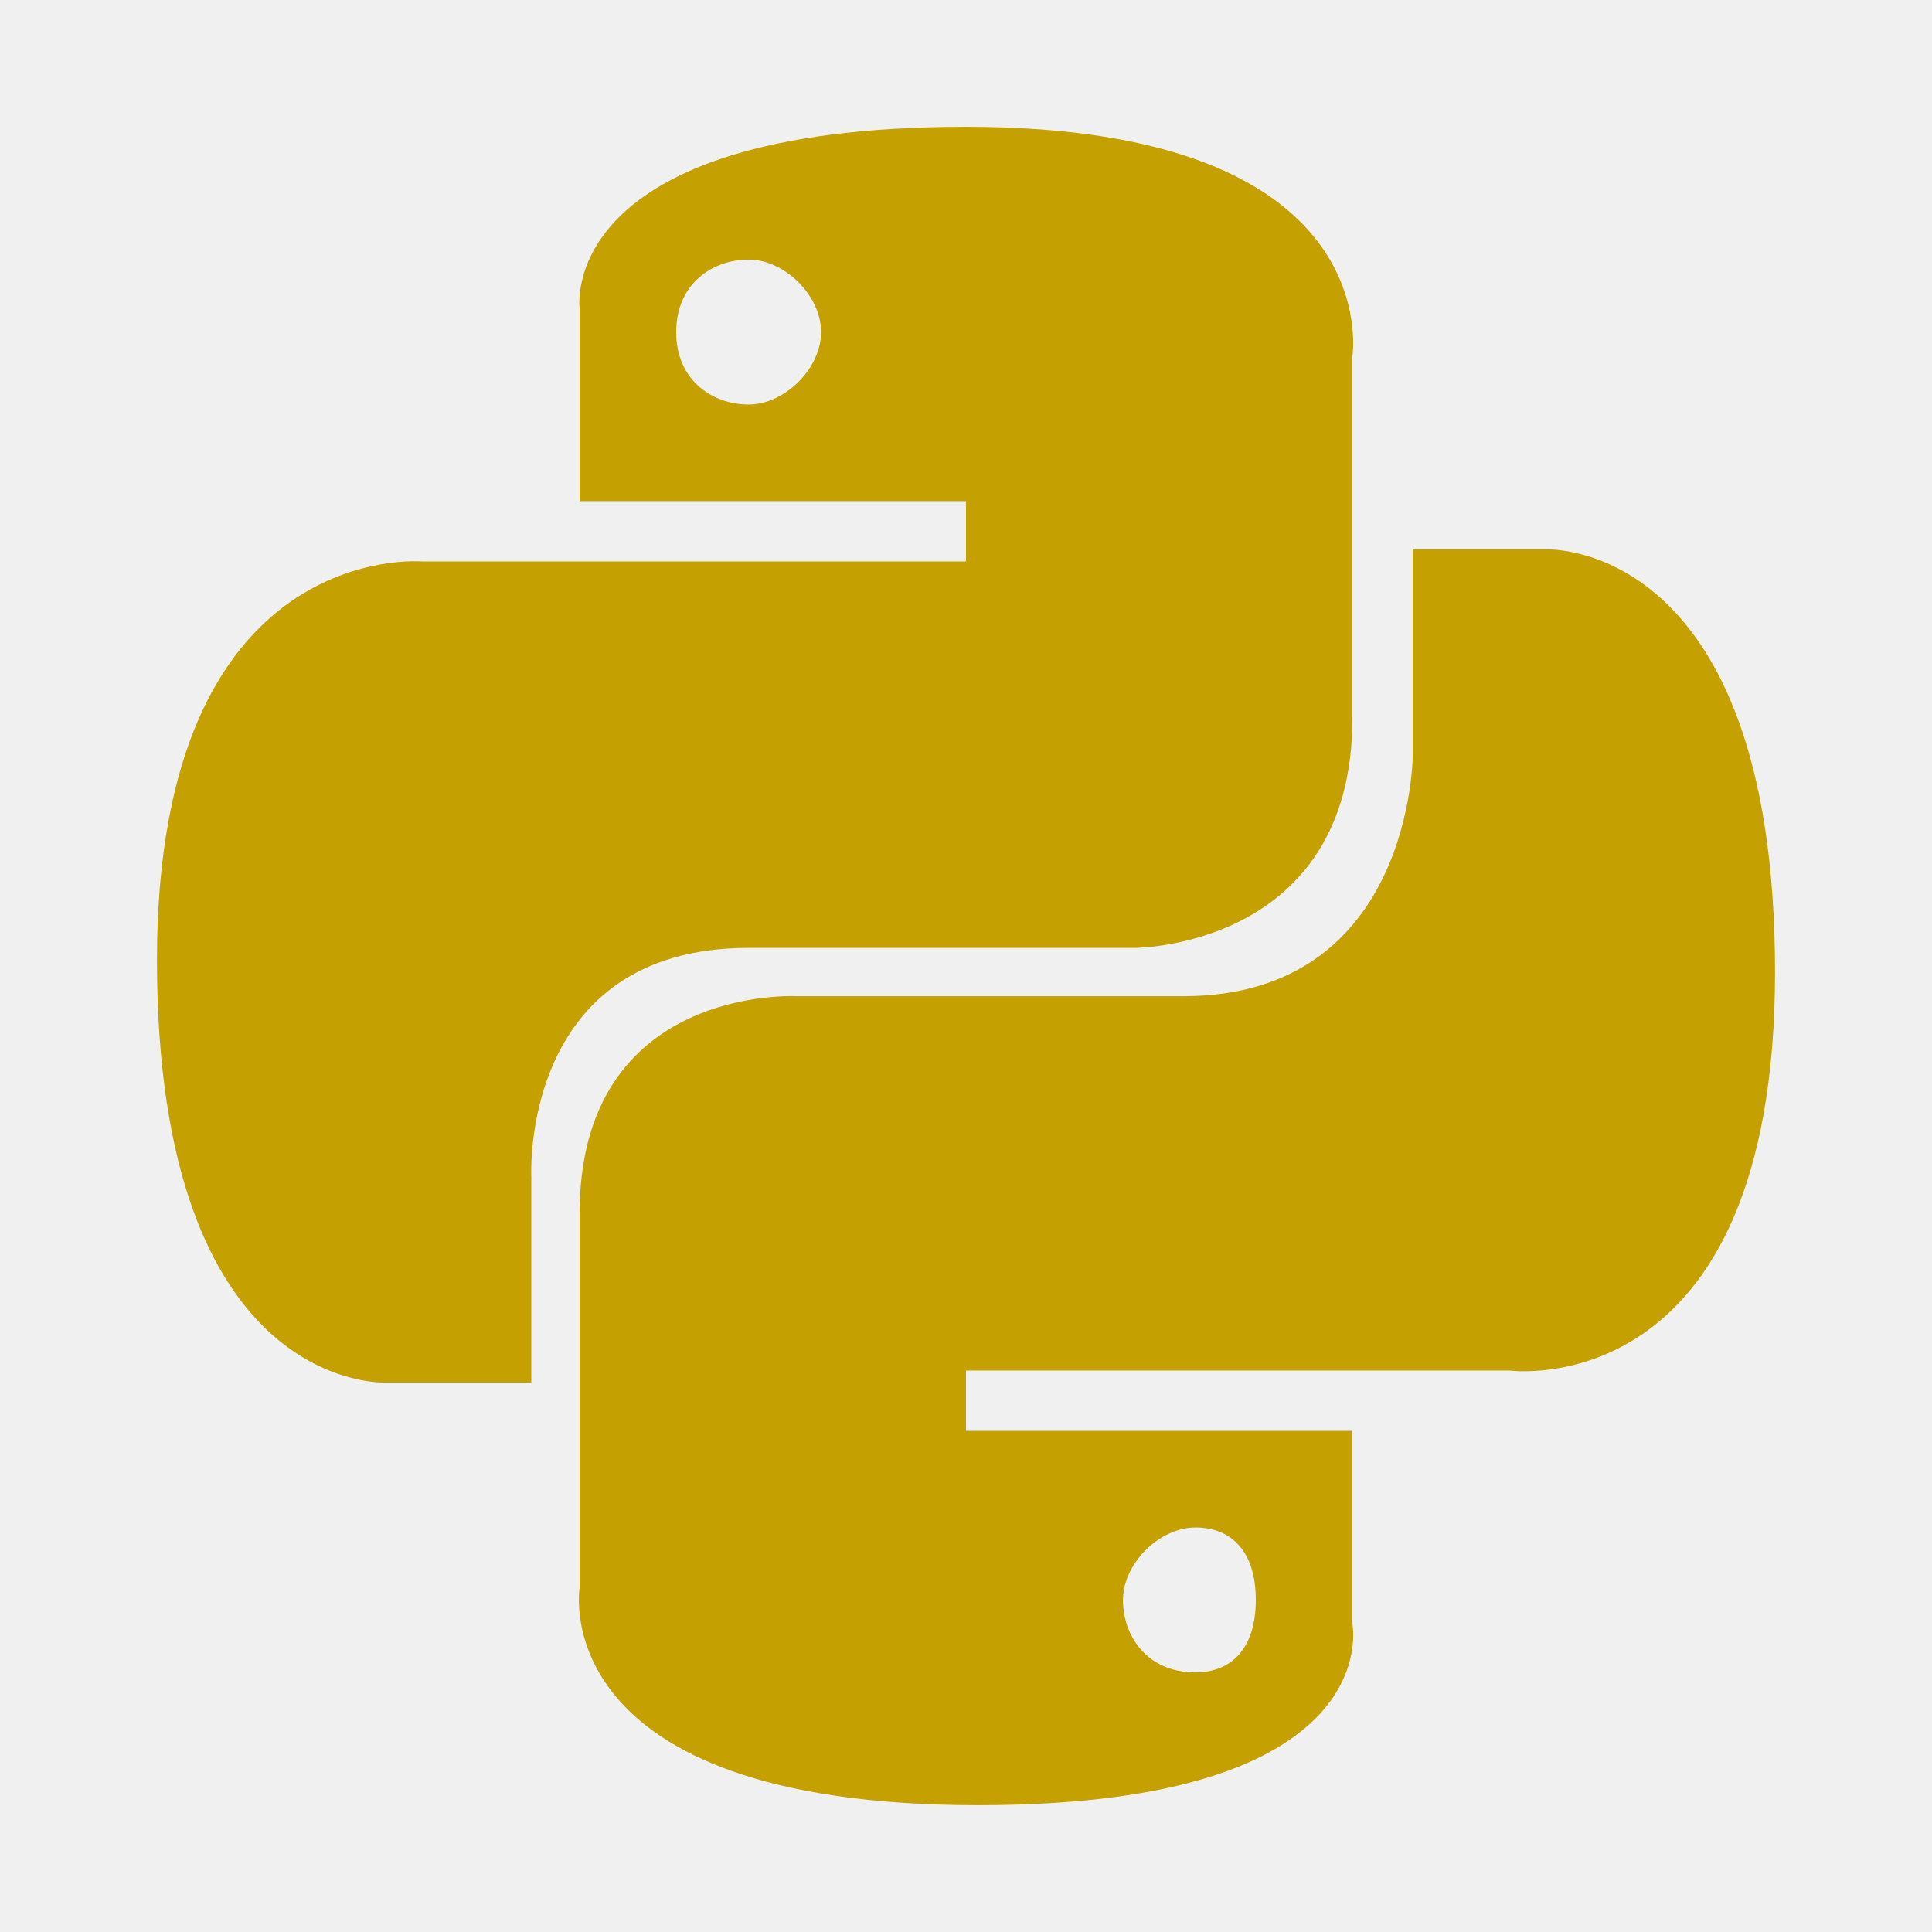
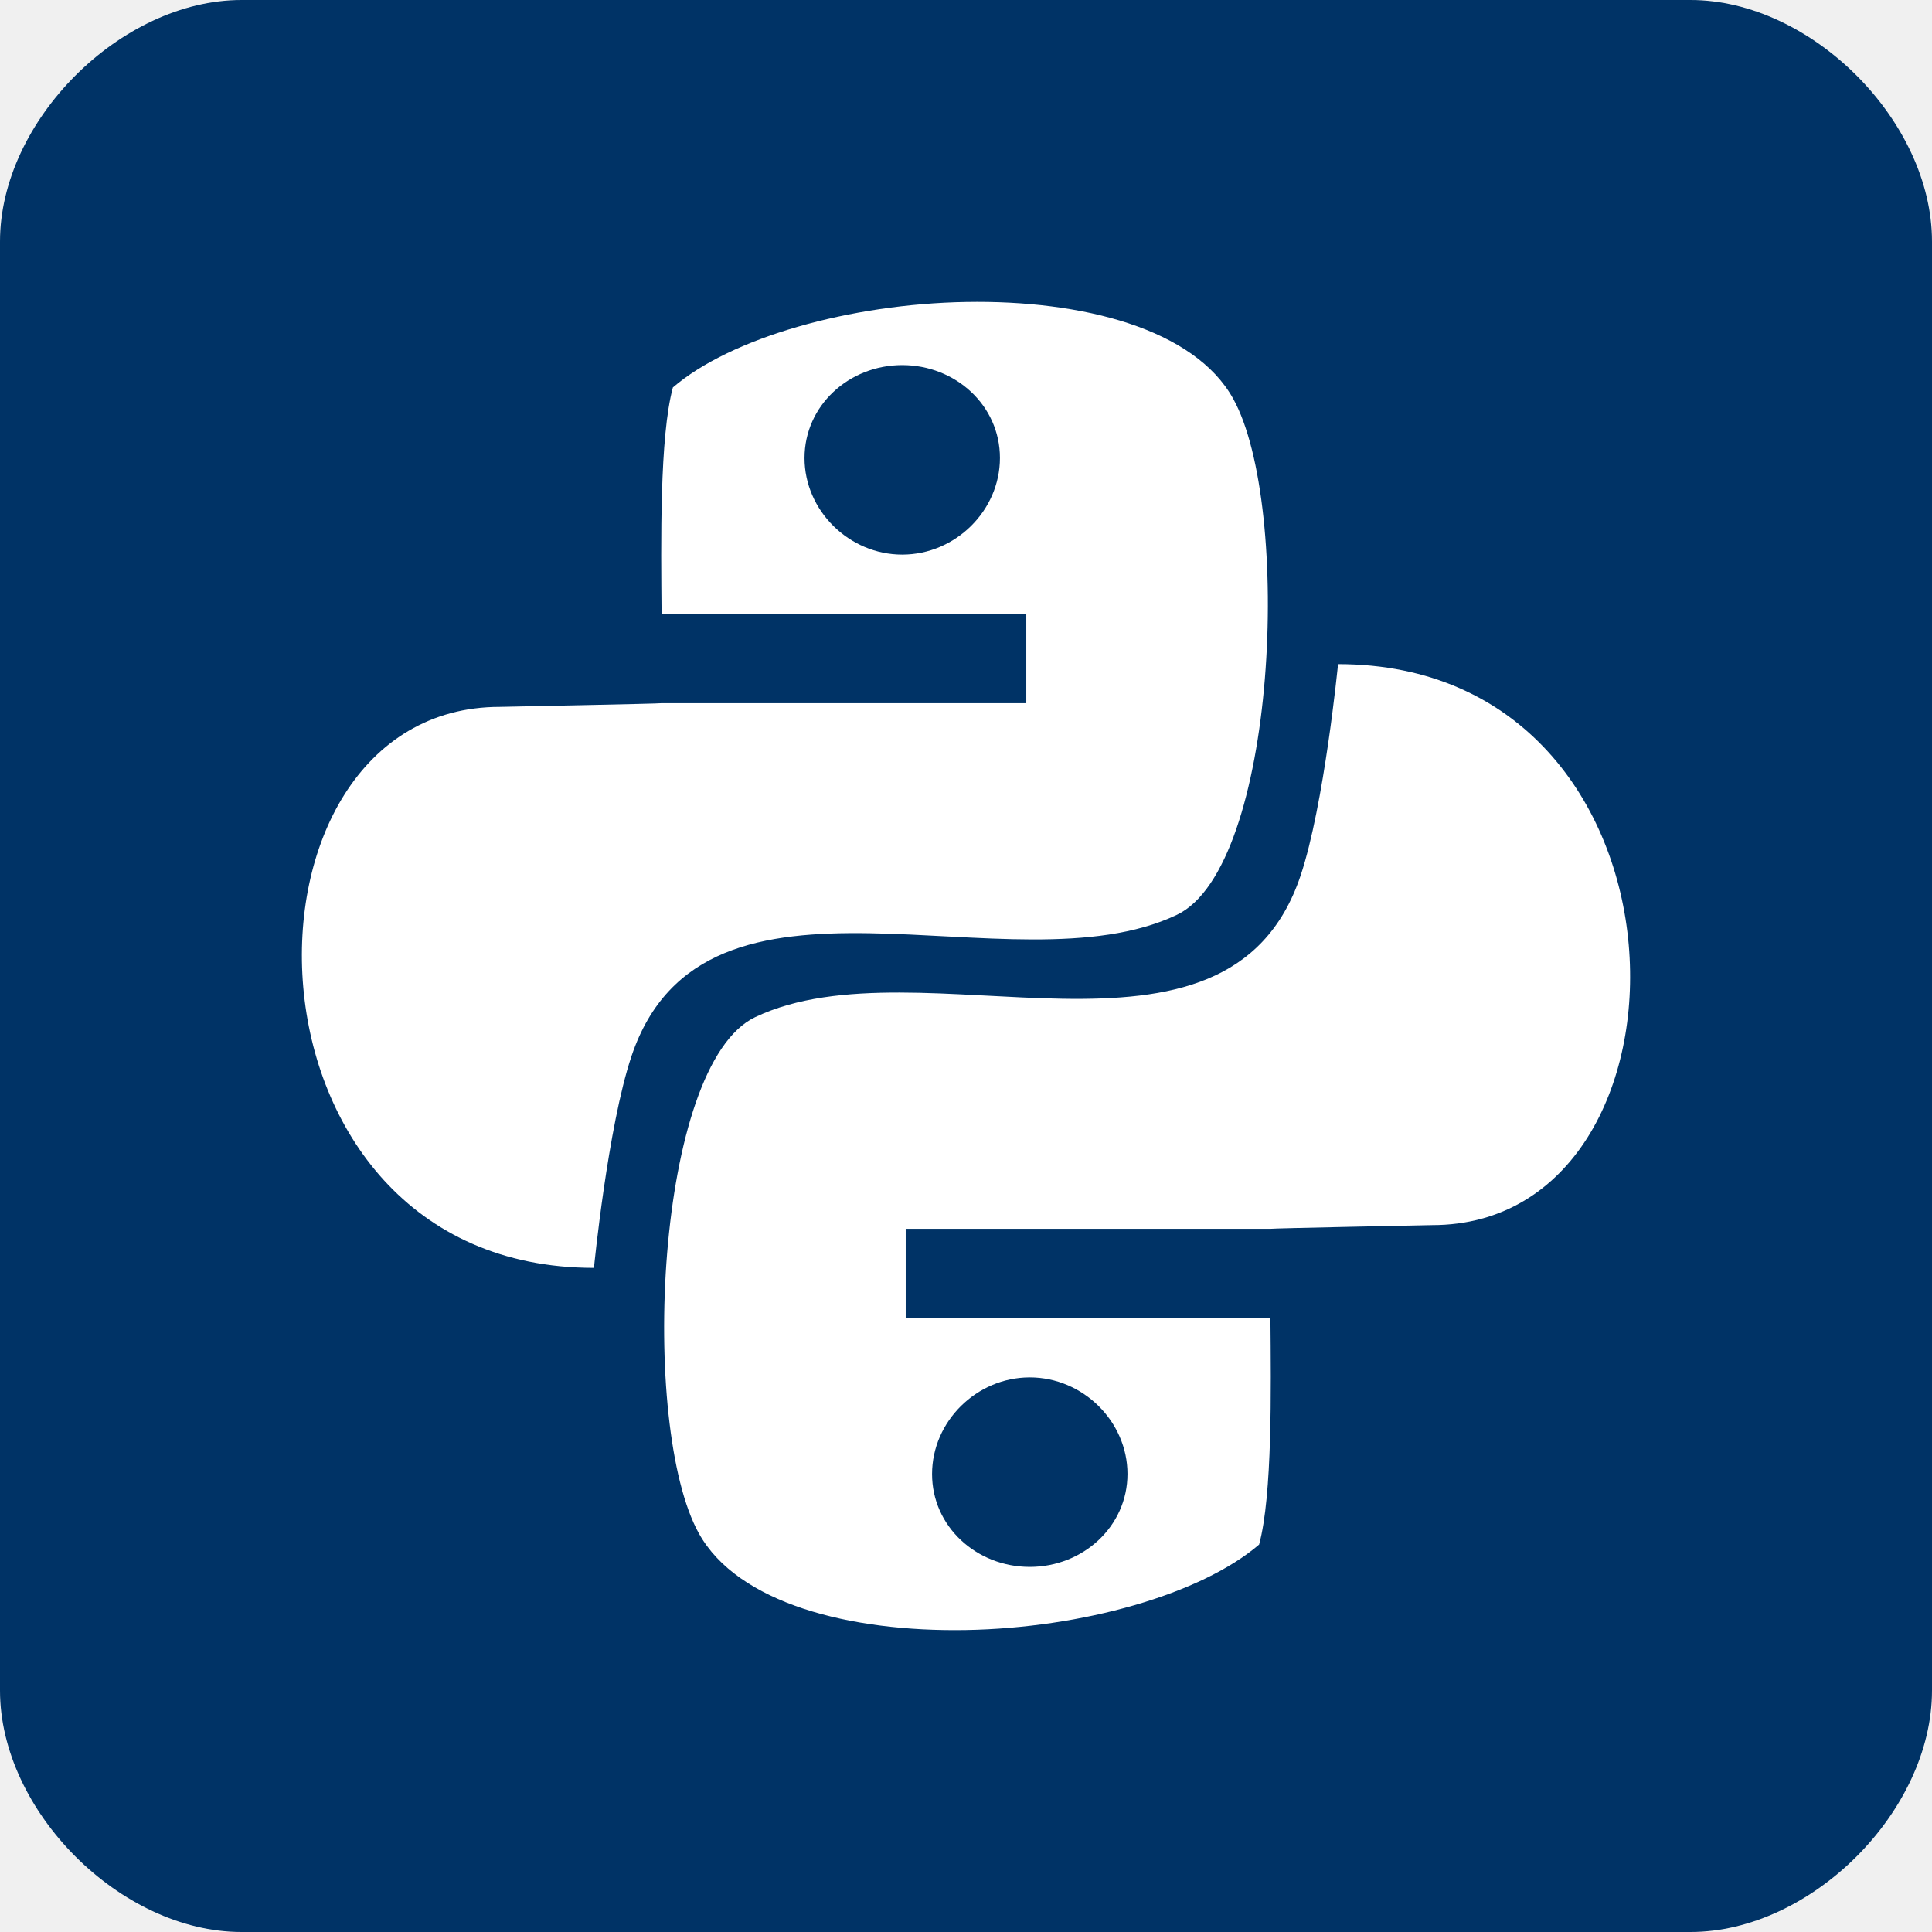
- <svg xmlns="http://www.w3.org/2000/svg" preserveAspectRatio="xMidYMid" height="16" width="16" id="svg2" version="1.1">
-   <defs id="defs8" />
-   <path d="m 8,1.05 c 3.5,0 3.2,1.9 3.2,1.9 l 0,3 c 0,1.9 -1.8,1.9 -1.8,1.9 l -3.2,0 c -1.9,0 -1.8,1.9 -1.8,1.9 l 0,1.7 -1.2,0 c 0,0 -1.9,0.1 -1.9,-3.5 0,-3.5 2.2,-3.3 2.2,-3.3 l 4.5,0 0,-0.5 -3.2,0 0,-1.6 c 0,0 -0.2,-1.5 3.2,-1.5 z m -1.8,1.1 c -0.3,0 -0.6,0.2 -0.6,0.6 0,0.4 0.3,0.6 0.6,0.6 0.3,0 0.6,-0.3 0.6,-0.6 0,-0.3 -0.3,-0.6 -0.6,-0.6 z m 1.9,12.8 c -3.6,0 -3.3,-1.8 -3.3,-1.8 l 0,-3.1 c 0,-1.9 1.8,-1.8 1.8,-1.8 l 3.2,0 c 1.9,0 1.9,-2 1.9,-2 l 0,-1.7 1.1,0 c 0,0 1.9,-0.1 1.9,3.5 0,3.6 -2.2,3.3 -2.2,3.3 l -4.5,0 0,0.5 3.2,0 0,1.6 c 0,0 0.3,1.5 -3.1,1.5 z m 1.8,-1.1 c 0.3,0 0.5,-0.2 0.5,-0.6 0,-0.4 -0.2,-0.6 -0.5,-0.6 -0.3,0 -0.6,0.3 -0.6,0.6 0,0.3 0.2,0.6 0.6,0.6 z" id="path4" style="fill:#c4a000" />
+ <svg xmlns="http://www.w3.org/2000/svg" version="1.1" width="16" height="16" id="svg2">
+   <defs id="defs4">
+     <linearGradient id="linearGradient3859">
+       <stop id="stop3861" style="stop-color:#eec73e;stop-opacity:1" offset="0" />
+       <stop id="stop3863" style="stop-color:#9a8022;stop-opacity:1" offset="1" />
+     </linearGradient>
+     <linearGradient id="linearGradient3851">
+       <stop id="stop3853" style="stop-color:#6699cc;stop-opacity:1" offset="0" />
+       <stop id="stop3855" style="stop-color:#0054a7;stop-opacity:1" offset="1" />
+     </linearGradient>
+   </defs>
+   <g transform="translate(0,-1036.362)" id="layer1" style="fill:#003366;fill-opacity:1">
+     <path d="m 2,0 c 1,0 11,0 12,0 1,0 2,1 2,2 0,1 0,11 0,12 0,1 -1,2 -2,2 C 13,16 3,16 2,16 1,16 0,15 0,14 0,13 0,3 0,2 0,1 1,0 2,0 z" transform="translate(0,1036.362)" id="rect2995" style="fill:#003366;fill-opacity:1;stroke:none" />
+     <text x="5.176" y="14.544" transform="translate(0,1036.362)" id="text3921" xml:space="preserve" style="font-size:12px;font-style:normal;font-variant:normal;font-weight:normal;font-stretch:normal;line-height:125%;letter-spacing:0px;word-spacing:0px;fill:#003366;fill-opacity:1;stroke:none;font-family:Ubuntu Mono;-inkscape-font-specification:Ubuntu Mono">
+       <tspan x="5.176" y="14.544" id="tspan3923" style="fill:#003366;fill-opacity:1" />
+     </text>
+     <g id="text3925" style="font-size:12px;font-style:normal;font-variant:normal;font-weight:normal;font-stretch:normal;line-height:125%;letter-spacing:0px;word-spacing:0px;fill:#003366;fill-opacity:1;stroke:none;font-family:Ubuntu Mono;-inkscape-font-specification:Ubuntu Mono" />
+   </g>
+   <g transform="matrix(0.6426808,0,0,0.6720323,-0.3852086,0.2868937)" id="g2998" style="fill:#ffffff;fill-opacity:1">
+     <path d="M 7.531,1.875 C 6.565,1.892 5.577,2.175 5.094,2.594 4.983,3.01 4.995,3.899 5,4.5 l 3.031,0 0,0.75 L 5,5.25 C 5,5.254 3.656,5.281 3.656,5.281 1.329,5.281 1.366,10 4.438,10 4.438,10 4.553,8.813 4.75,8.219 5.359,6.386 7.908,7.691 9.281,7.031 10.116,6.631 10.243,3.586 9.75,2.688 9.428,2.101 8.497,1.858 7.531,1.875 z M 7,2.406 c 0.442,0 0.812,0.339 0.812,0.781 C 7.812,3.629 7.442,4 7,4 6.558,4 6.188,3.629 6.188,3.188 6.188,2.746 6.558,2.406 7,2.406 z" transform="matrix(1.550544,0,0,1.46498,1.371712,0.5475418)" id="path3000" style="fill:#ffffff;fill-opacity:1;fill-rule:evenodd" />
+   </g>
+   <g transform="matrix(-0.6426808,0,0,-0.6720323,16.38521,15.71311)" id="g2998-6" style="fill:#ffffff;fill-opacity:1">
+     <path d="M 7.531,1.875 C 6.565,1.892 5.577,2.175 5.094,2.594 4.983,3.01 4.995,3.899 5,4.5 l 3.031,0 0,0.75 L 5,5.25 C 5,5.254 3.656,5.281 3.656,5.281 1.329,5.281 1.366,10 4.438,10 4.438,10 4.553,8.813 4.75,8.219 5.359,6.386 7.908,7.691 9.281,7.031 10.116,6.631 10.243,3.586 9.75,2.688 9.428,2.101 8.497,1.858 7.531,1.875 z M 7,2.406 c 0.442,0 0.812,0.339 0.812,0.781 C 7.812,3.629 7.442,4 7,4 6.558,4 6.188,3.629 6.188,3.188 6.188,2.746 6.558,2.406 7,2.406 z" transform="matrix(1.550544,0,0,1.46498,1.371712,0.5475418)" id="path3000-5" style="fill:#ffffff;fill-opacity:1;fill-rule:evenodd" />
+   </g>
</svg>
